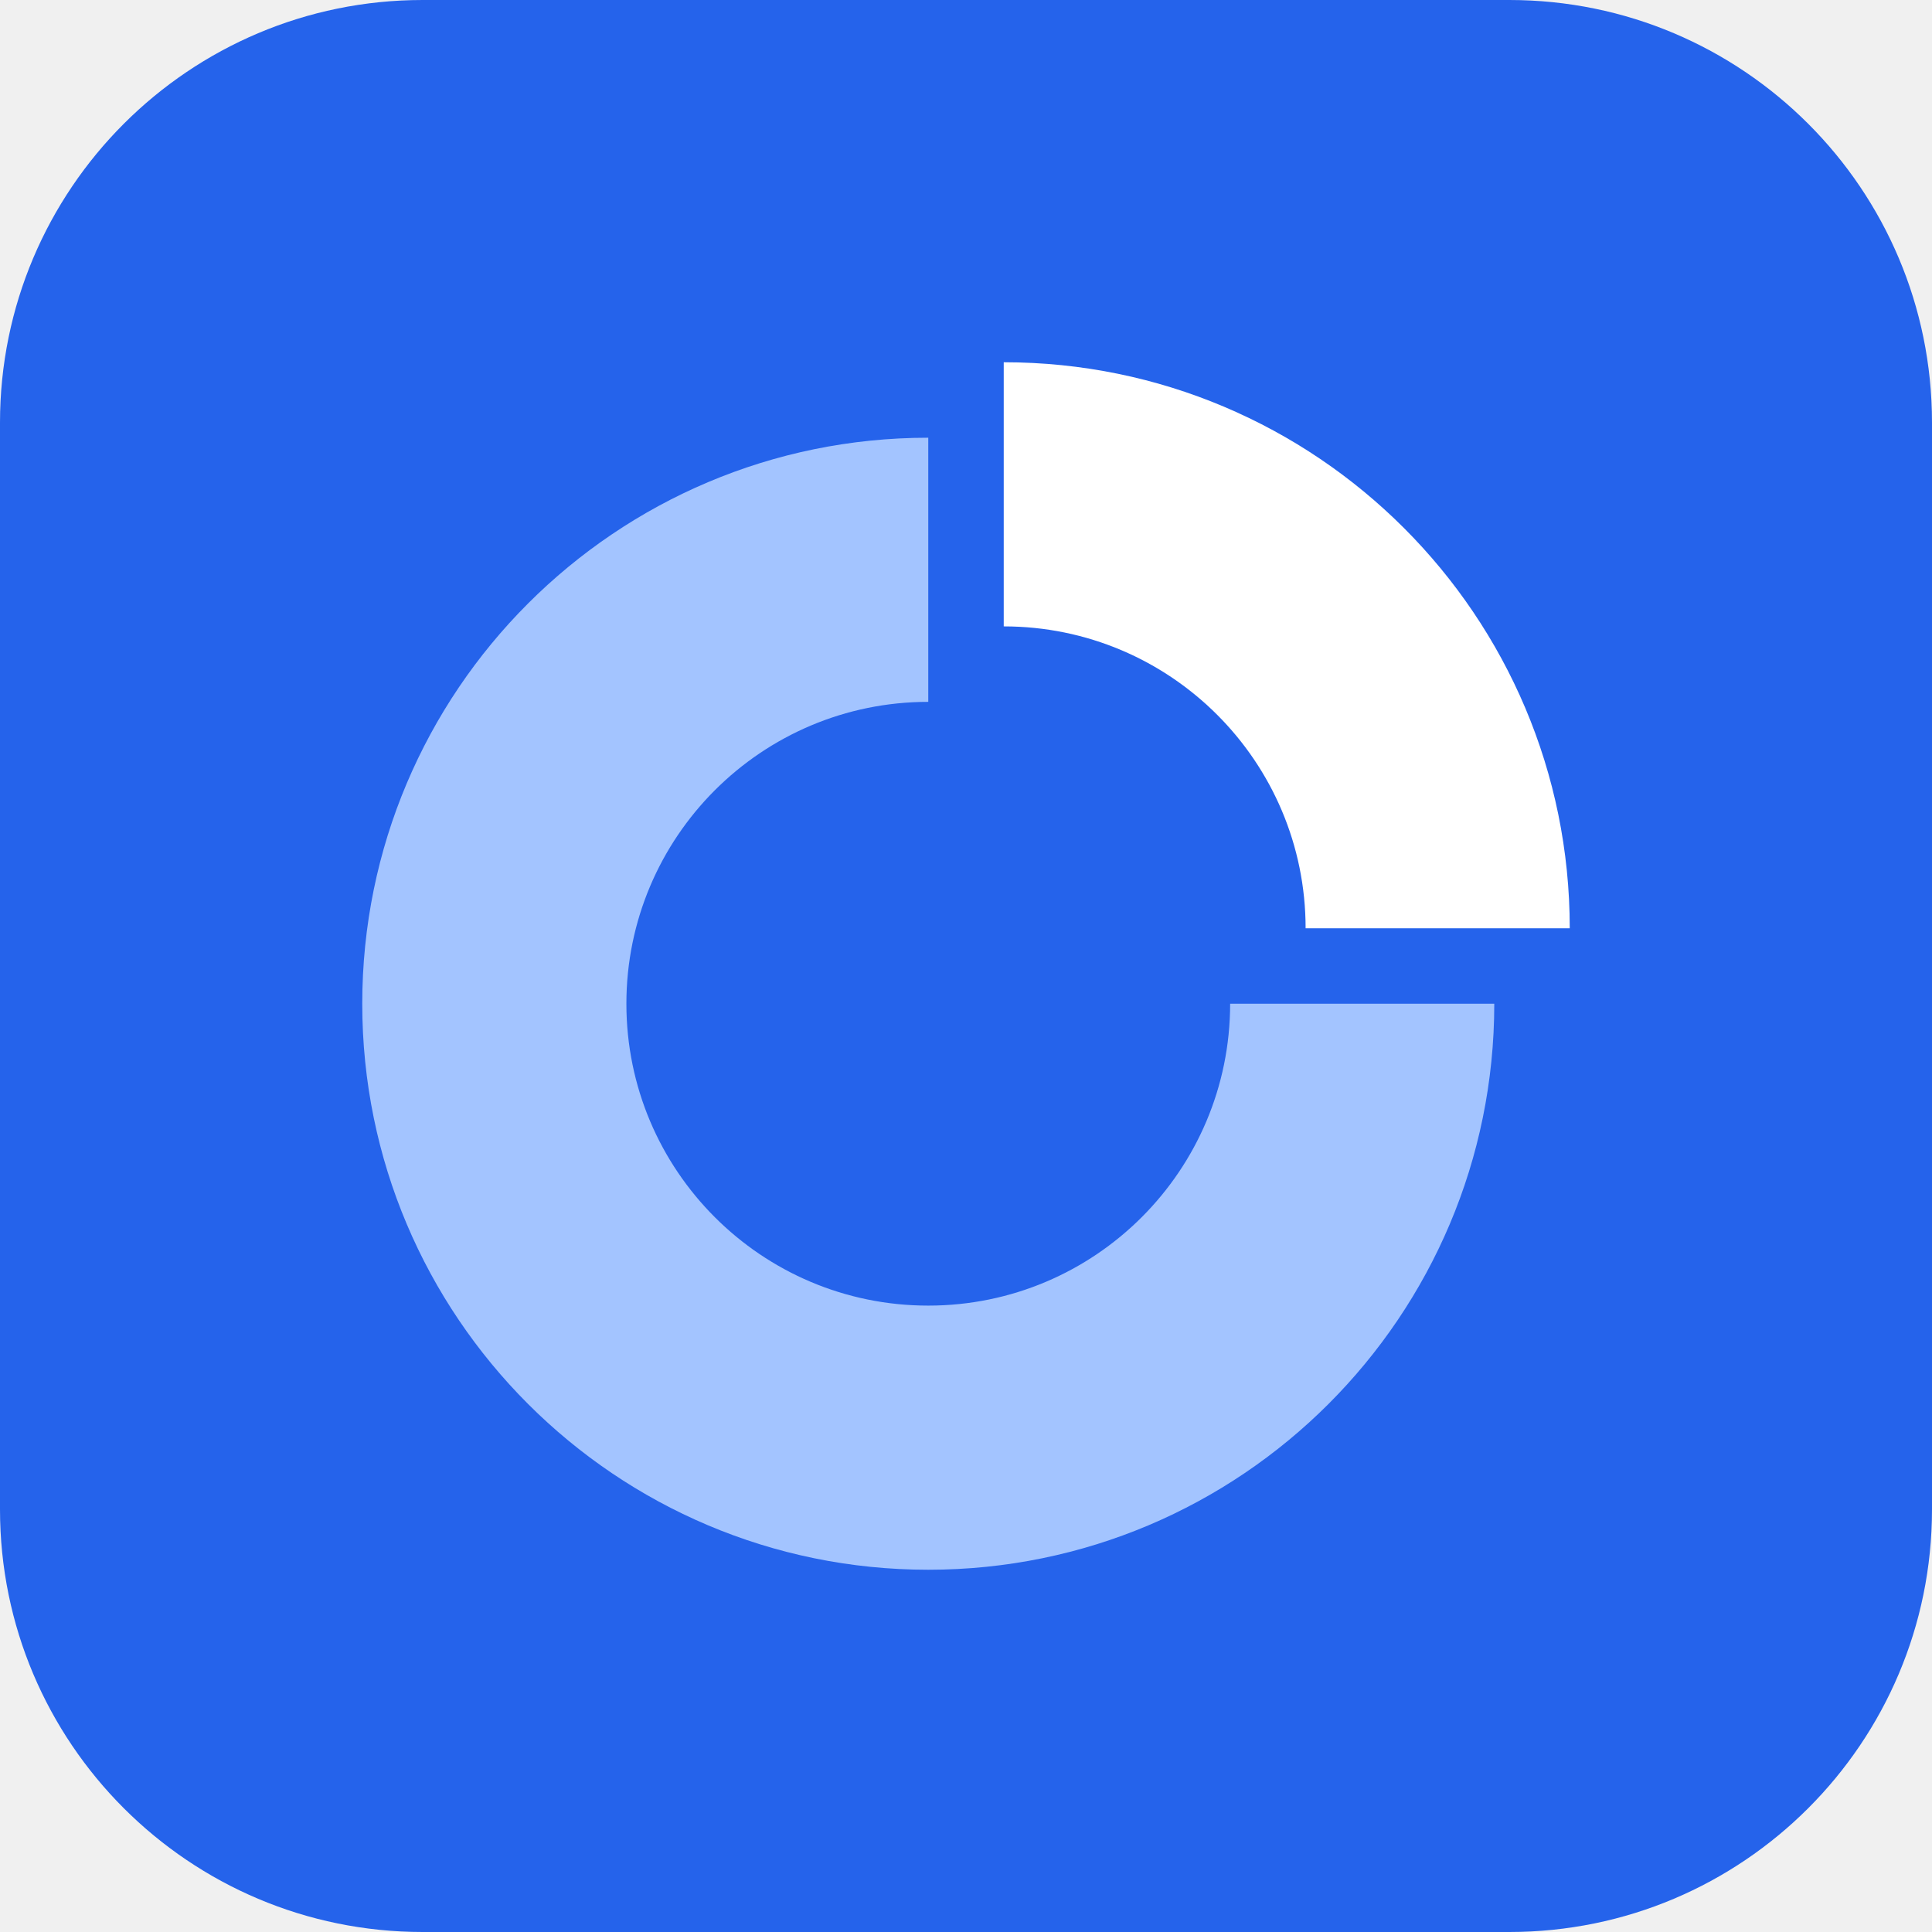
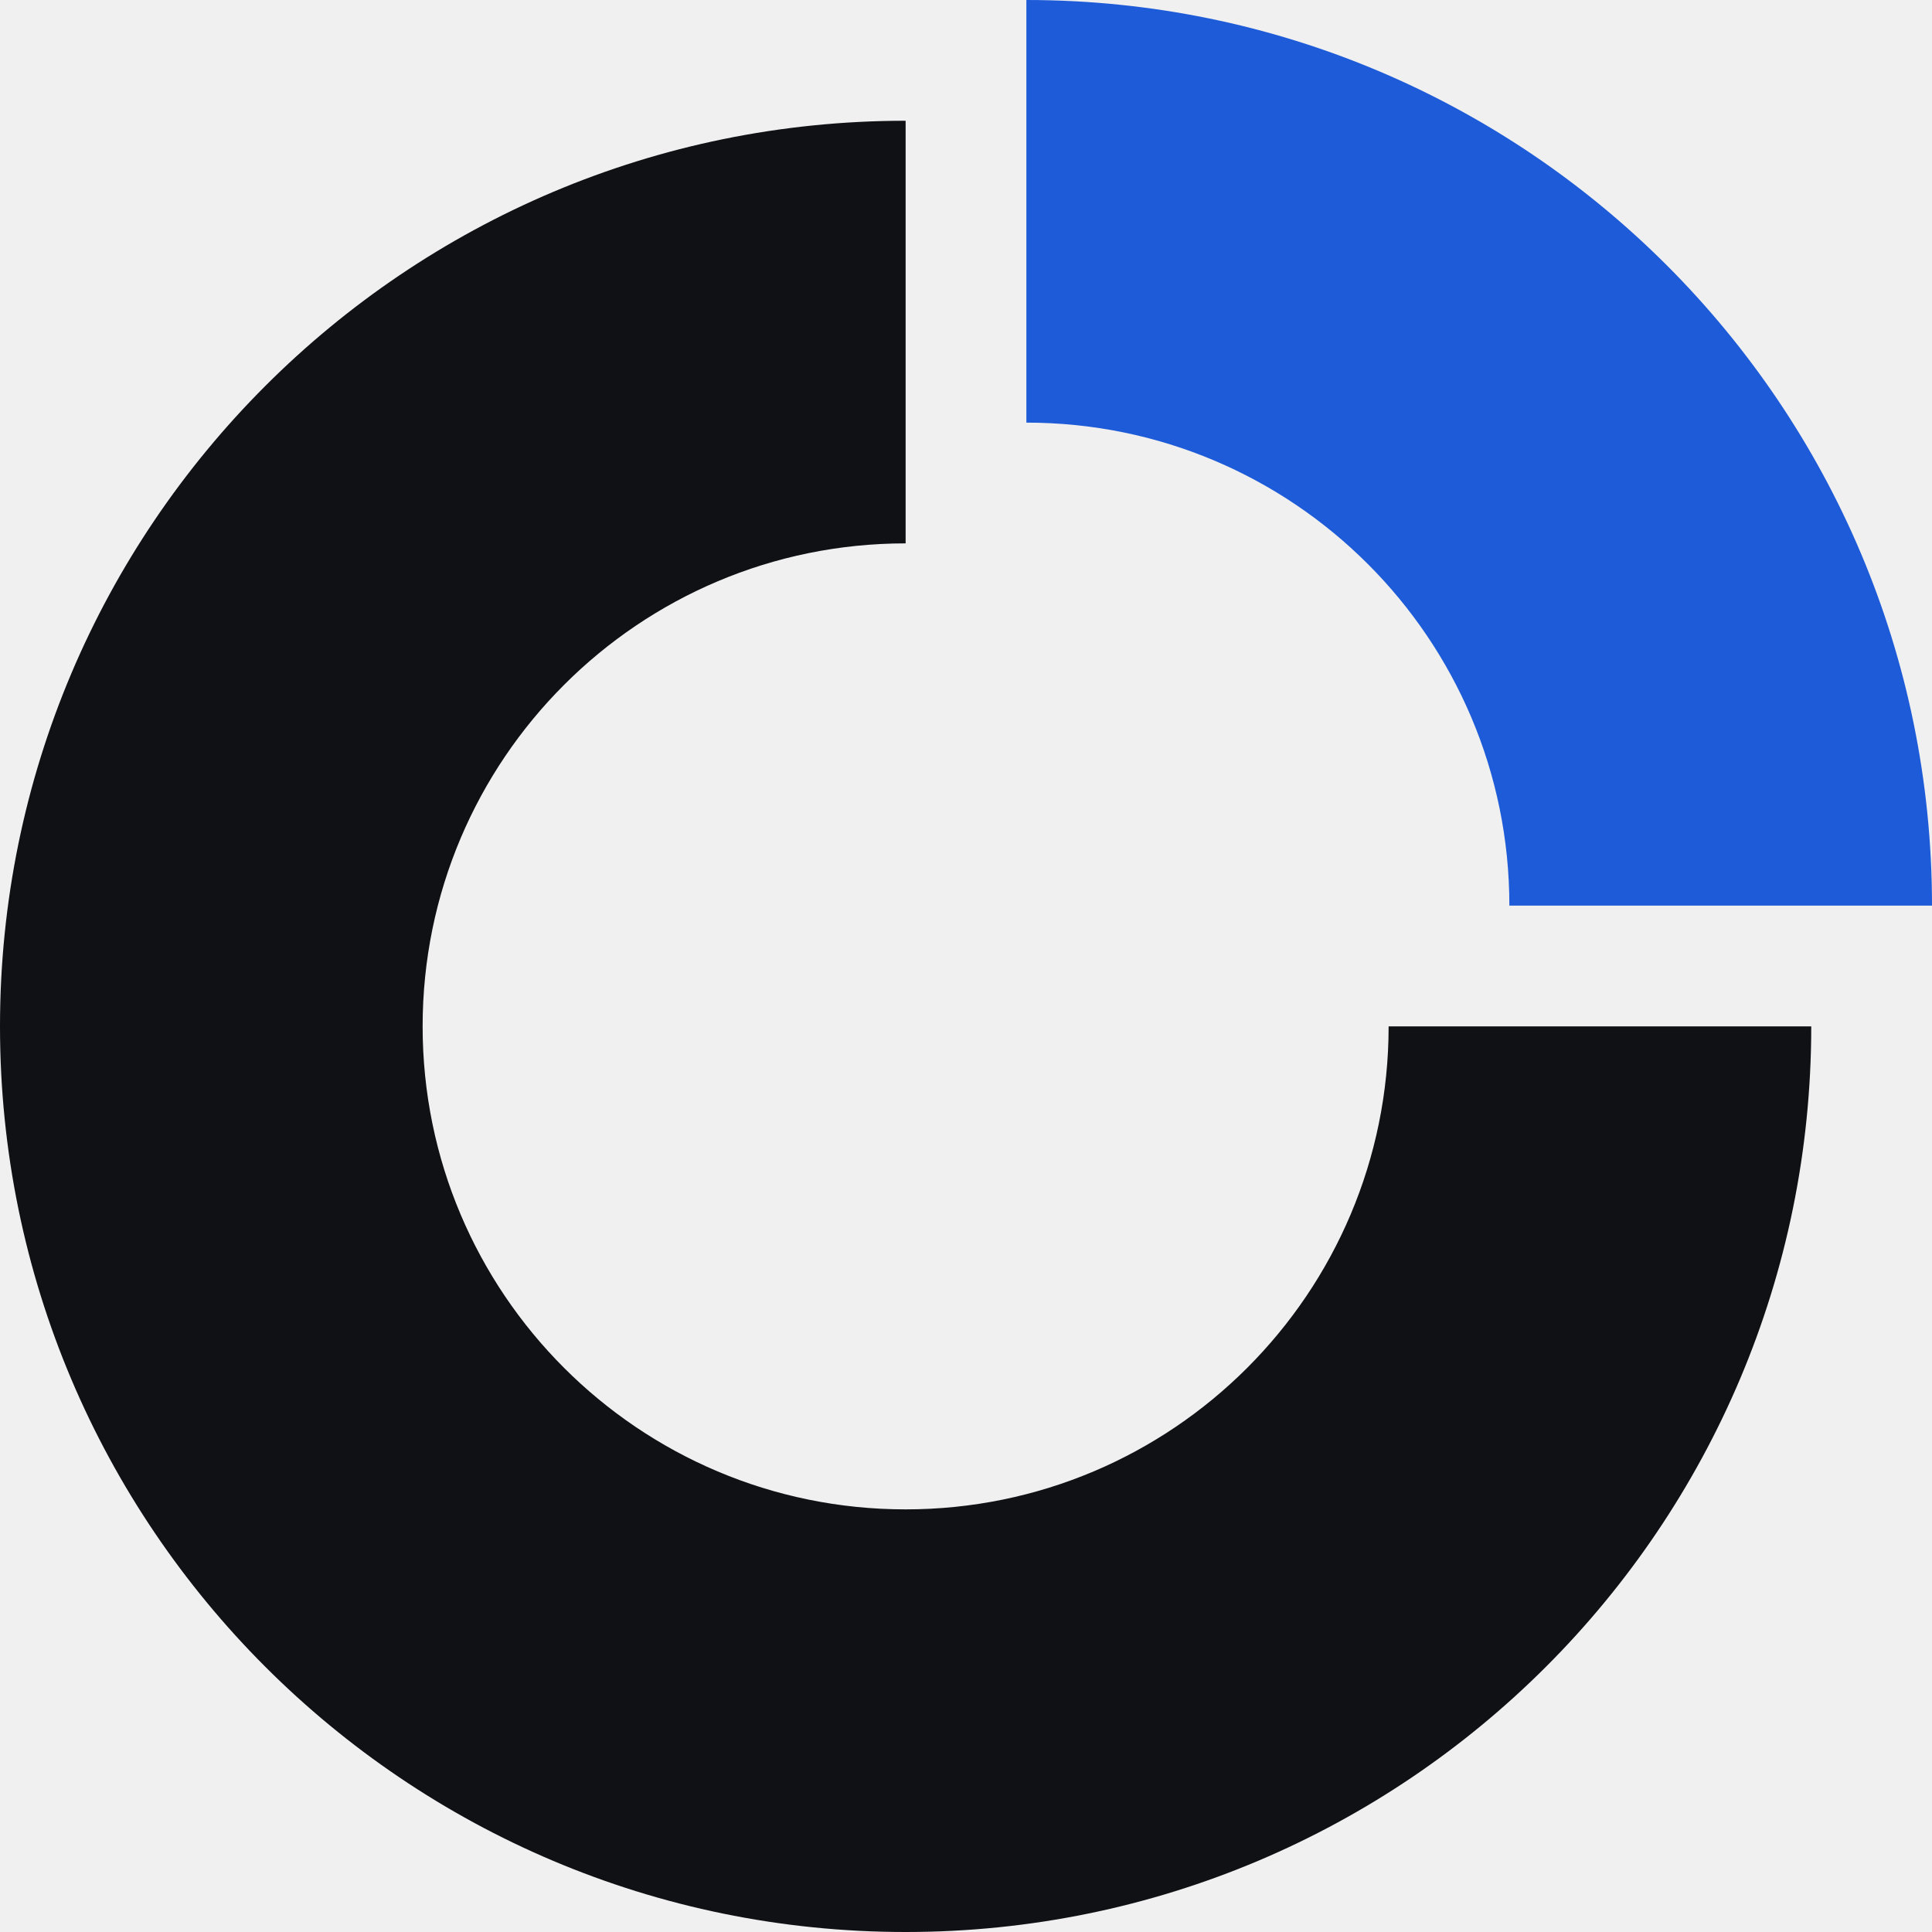
- <svg xmlns="http://www.w3.org/2000/svg" viewBox="0 0 64 64">
-   <rect width="64" height="64" rx="14" fill="#2563eb" />
-   <g transform="translate(12 12) scale(1.25)">
-     <path d="M15 2A15 15 0 1 0 30 17H23A8 8 0 1 1 15 9Z" fill="#a3c4ff" />
-     <path d="M17 0A15 15 0 0 1 32 15H25A8 8 0 0 0 17 7Z" fill="#ffffff" />
-   </g>
+ <svg xmlns="http://www.w3.org/2000/svg" viewBox="0 0 32 32">
+   <style>.corpo{fill:#0f1115}.fatia{fill:#1d5bd8}@media (prefers-color-scheme:dark){.corpo{fill:#fafafa}.fatia{fill:#5b9cff}}</style>
+   <path class="corpo" d="M15 2A15 15 0 1 0 30 17H23A8 8 0 1 1 15 9Z" />
+   <path class="fatia" d="M17 0A15 15 0 0 1 32 15H25A8 8 0 0 0 17 7Z" />
</svg>
